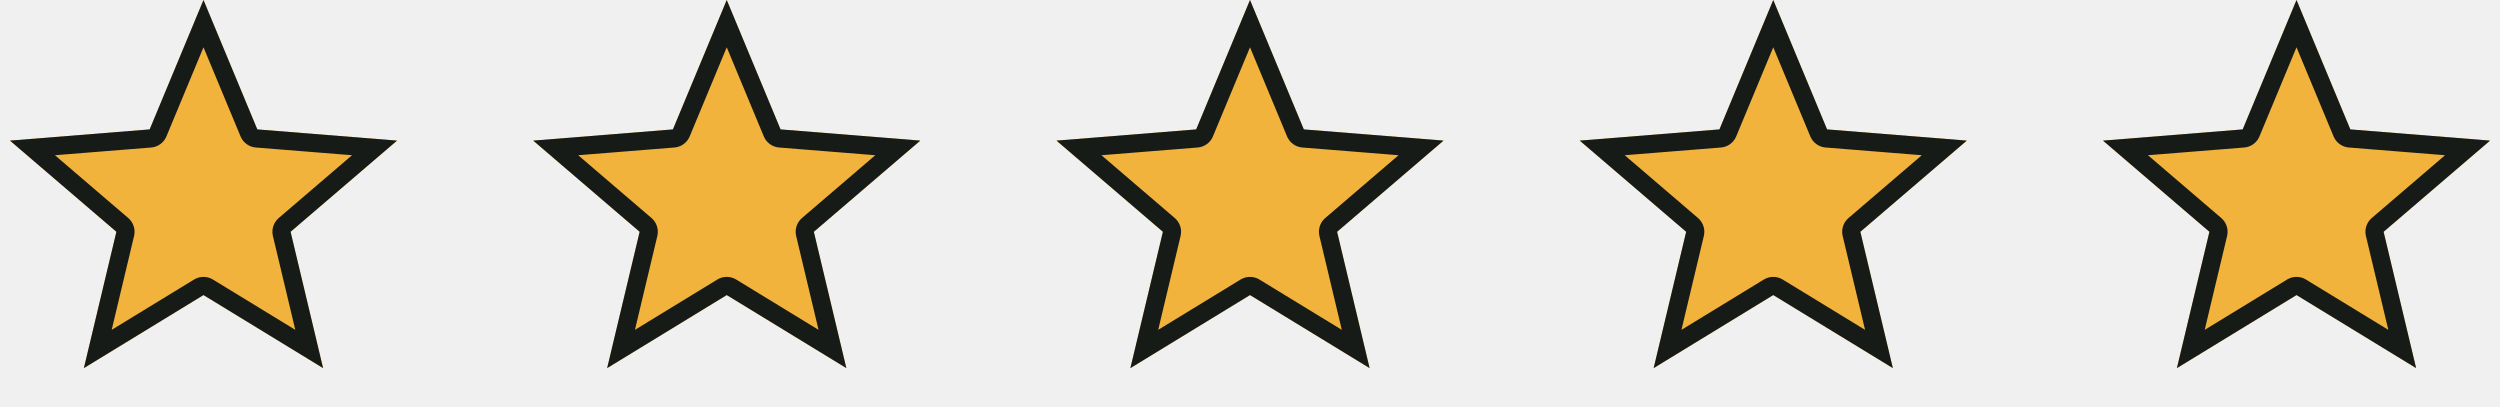
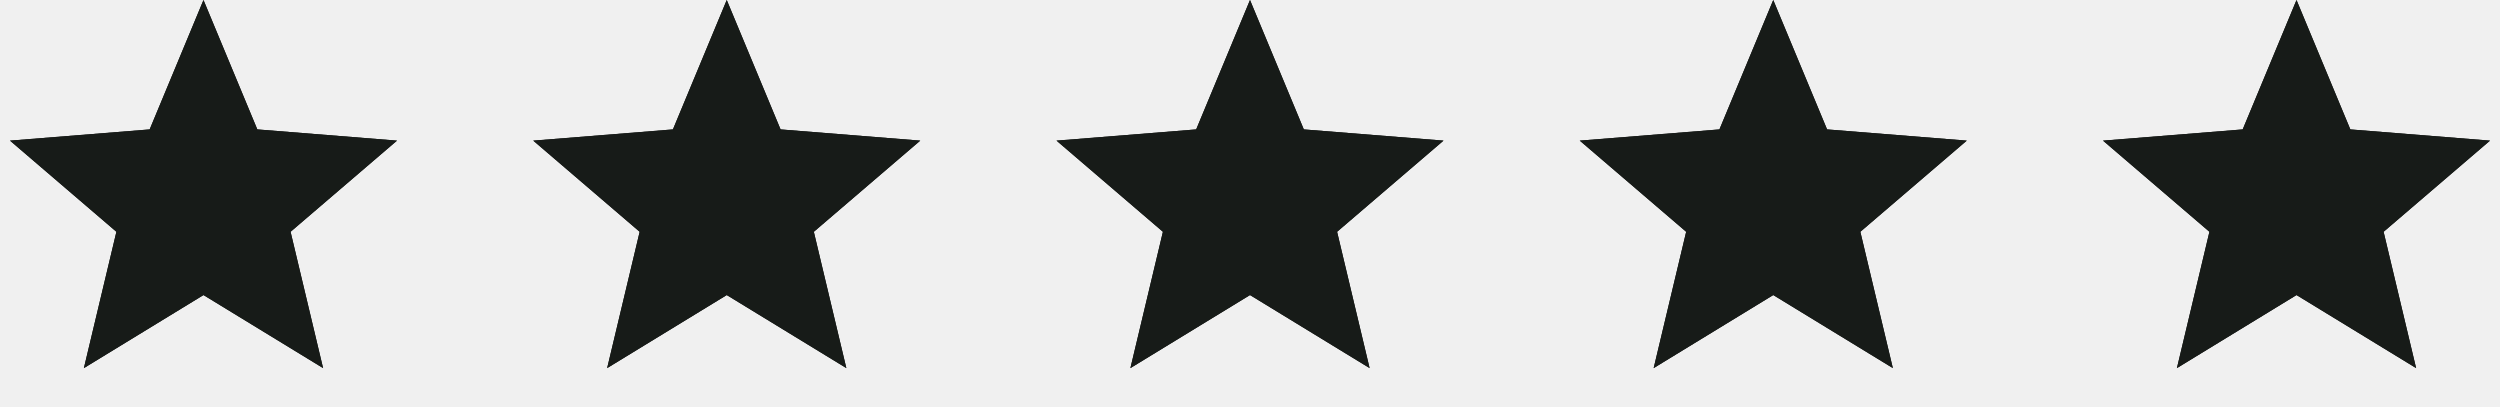
<svg xmlns="http://www.w3.org/2000/svg" xmlns:xlink="http://www.w3.org/1999/xlink" preserveAspectRatio="none" overflow="visible" style="display: block;" width="172" height="28" viewBox="0 0 172 28" fill="none">
  <g id="StarRating">
    <g id="Star 1">
-       <use xlink:href="#stroke0_0_10" fill="#F2B33D" />
+       <use xlink:href="#stroke0_0_10" fill="#171B18" />
      <mask id="stroke1_0_10" fill="white">
        <use xlink:href="#stroke0_0_10" />
      </mask>
      <path d="M14 0L17.703 8.903L27.315 9.674L19.992 15.947L22.229 25.326L14 20.3L5.771 25.326L8.008 15.947L0.685 9.674L10.297 8.903L14 0Z" stroke-width="2.5" stroke-linejoin="round" stroke="#171B18" mask="url(#stroke1_0_10)" />
    </g>
    <g id="Star 2">
-       <use xlink:href="#stroke2_0_10" fill="#F2B33D" />
+       <use xlink:href="#stroke2_0_10" fill="#171B18" />
      <mask id="stroke3_0_10" fill="white">
        <use xlink:href="#stroke2_0_10" />
      </mask>
      <path d="M50 0L53.703 8.903L63.315 9.674L55.992 15.947L58.229 25.326L50 20.3L41.771 25.326L44.008 15.947L36.685 9.674L46.297 8.903L50 0Z" stroke-width="2.5" stroke-linejoin="round" stroke="#171B18" mask="url(#stroke3_0_10)" />
    </g>
    <g id="Star 3">
-       <use xlink:href="#stroke4_0_10" fill="#F2B33D" />
+       <use xlink:href="#stroke4_0_10" fill="#171B18" />
      <mask id="stroke5_0_10" fill="white">
        <use xlink:href="#stroke4_0_10" />
      </mask>
      <path d="M86 0L89.703 8.903L99.315 9.674L91.992 15.947L94.229 25.326L86 20.3L77.771 25.326L80.008 15.947L72.685 9.674L82.297 8.903L86 0Z" stroke-width="2.5" stroke-linejoin="round" stroke="#171B18" mask="url(#stroke5_0_10)" />
    </g>
    <g id="Star 4">
-       <use xlink:href="#stroke6_0_10" fill="#F2B33D" />
+       <use xlink:href="#stroke6_0_10" fill="#171B18" />
      <mask id="stroke7_0_10" fill="white">
        <use xlink:href="#stroke6_0_10" />
      </mask>
      <path d="M122 0L125.703 8.903L135.315 9.674L127.992 15.947L130.229 25.326L122 20.3L113.771 25.326L116.008 15.947L108.685 9.674L118.297 8.903L122 0Z" stroke-width="2.5" stroke-linejoin="round" stroke="#171B18" mask="url(#stroke7_0_10)" />
    </g>
    <g id="Star 5">
-       <use xlink:href="#stroke8_0_10" fill="#F2B33D" />
+       <use xlink:href="#stroke8_0_10" fill="#171B18" />
      <mask id="stroke9_0_10" fill="white">
        <use xlink:href="#stroke8_0_10" />
      </mask>
      <path d="M158 0L161.703 8.903L171.315 9.674L163.992 15.947L166.229 25.326L158 20.3L149.771 25.326L152.008 15.947L144.685 9.674L154.297 8.903L158 0Z" stroke-width="2.5" stroke-linejoin="round" stroke="#171B18" mask="url(#stroke9_0_10)" />
    </g>
  </g>
  <defs>
    <path id="stroke0_0_10" d="M14 0L17.703 8.903L27.315 9.674L19.992 15.947L22.229 25.326L14 20.3L5.771 25.326L8.008 15.947L0.685 9.674L10.297 8.903L14 0Z" />
    <path id="stroke2_0_10" d="M50 0L53.703 8.903L63.315 9.674L55.992 15.947L58.229 25.326L50 20.3L41.771 25.326L44.008 15.947L36.685 9.674L46.297 8.903L50 0Z" />
    <path id="stroke4_0_10" d="M86 0L89.703 8.903L99.315 9.674L91.992 15.947L94.229 25.326L86 20.3L77.771 25.326L80.008 15.947L72.685 9.674L82.297 8.903L86 0Z" />
    <path id="stroke6_0_10" d="M122 0L125.703 8.903L135.315 9.674L127.992 15.947L130.229 25.326L122 20.3L113.771 25.326L116.008 15.947L108.685 9.674L118.297 8.903L122 0Z" />
    <path id="stroke8_0_10" d="M158 0L161.703 8.903L171.315 9.674L163.992 15.947L166.229 25.326L158 20.3L149.771 25.326L152.008 15.947L144.685 9.674L154.297 8.903L158 0Z" />
  </defs>
</svg>
